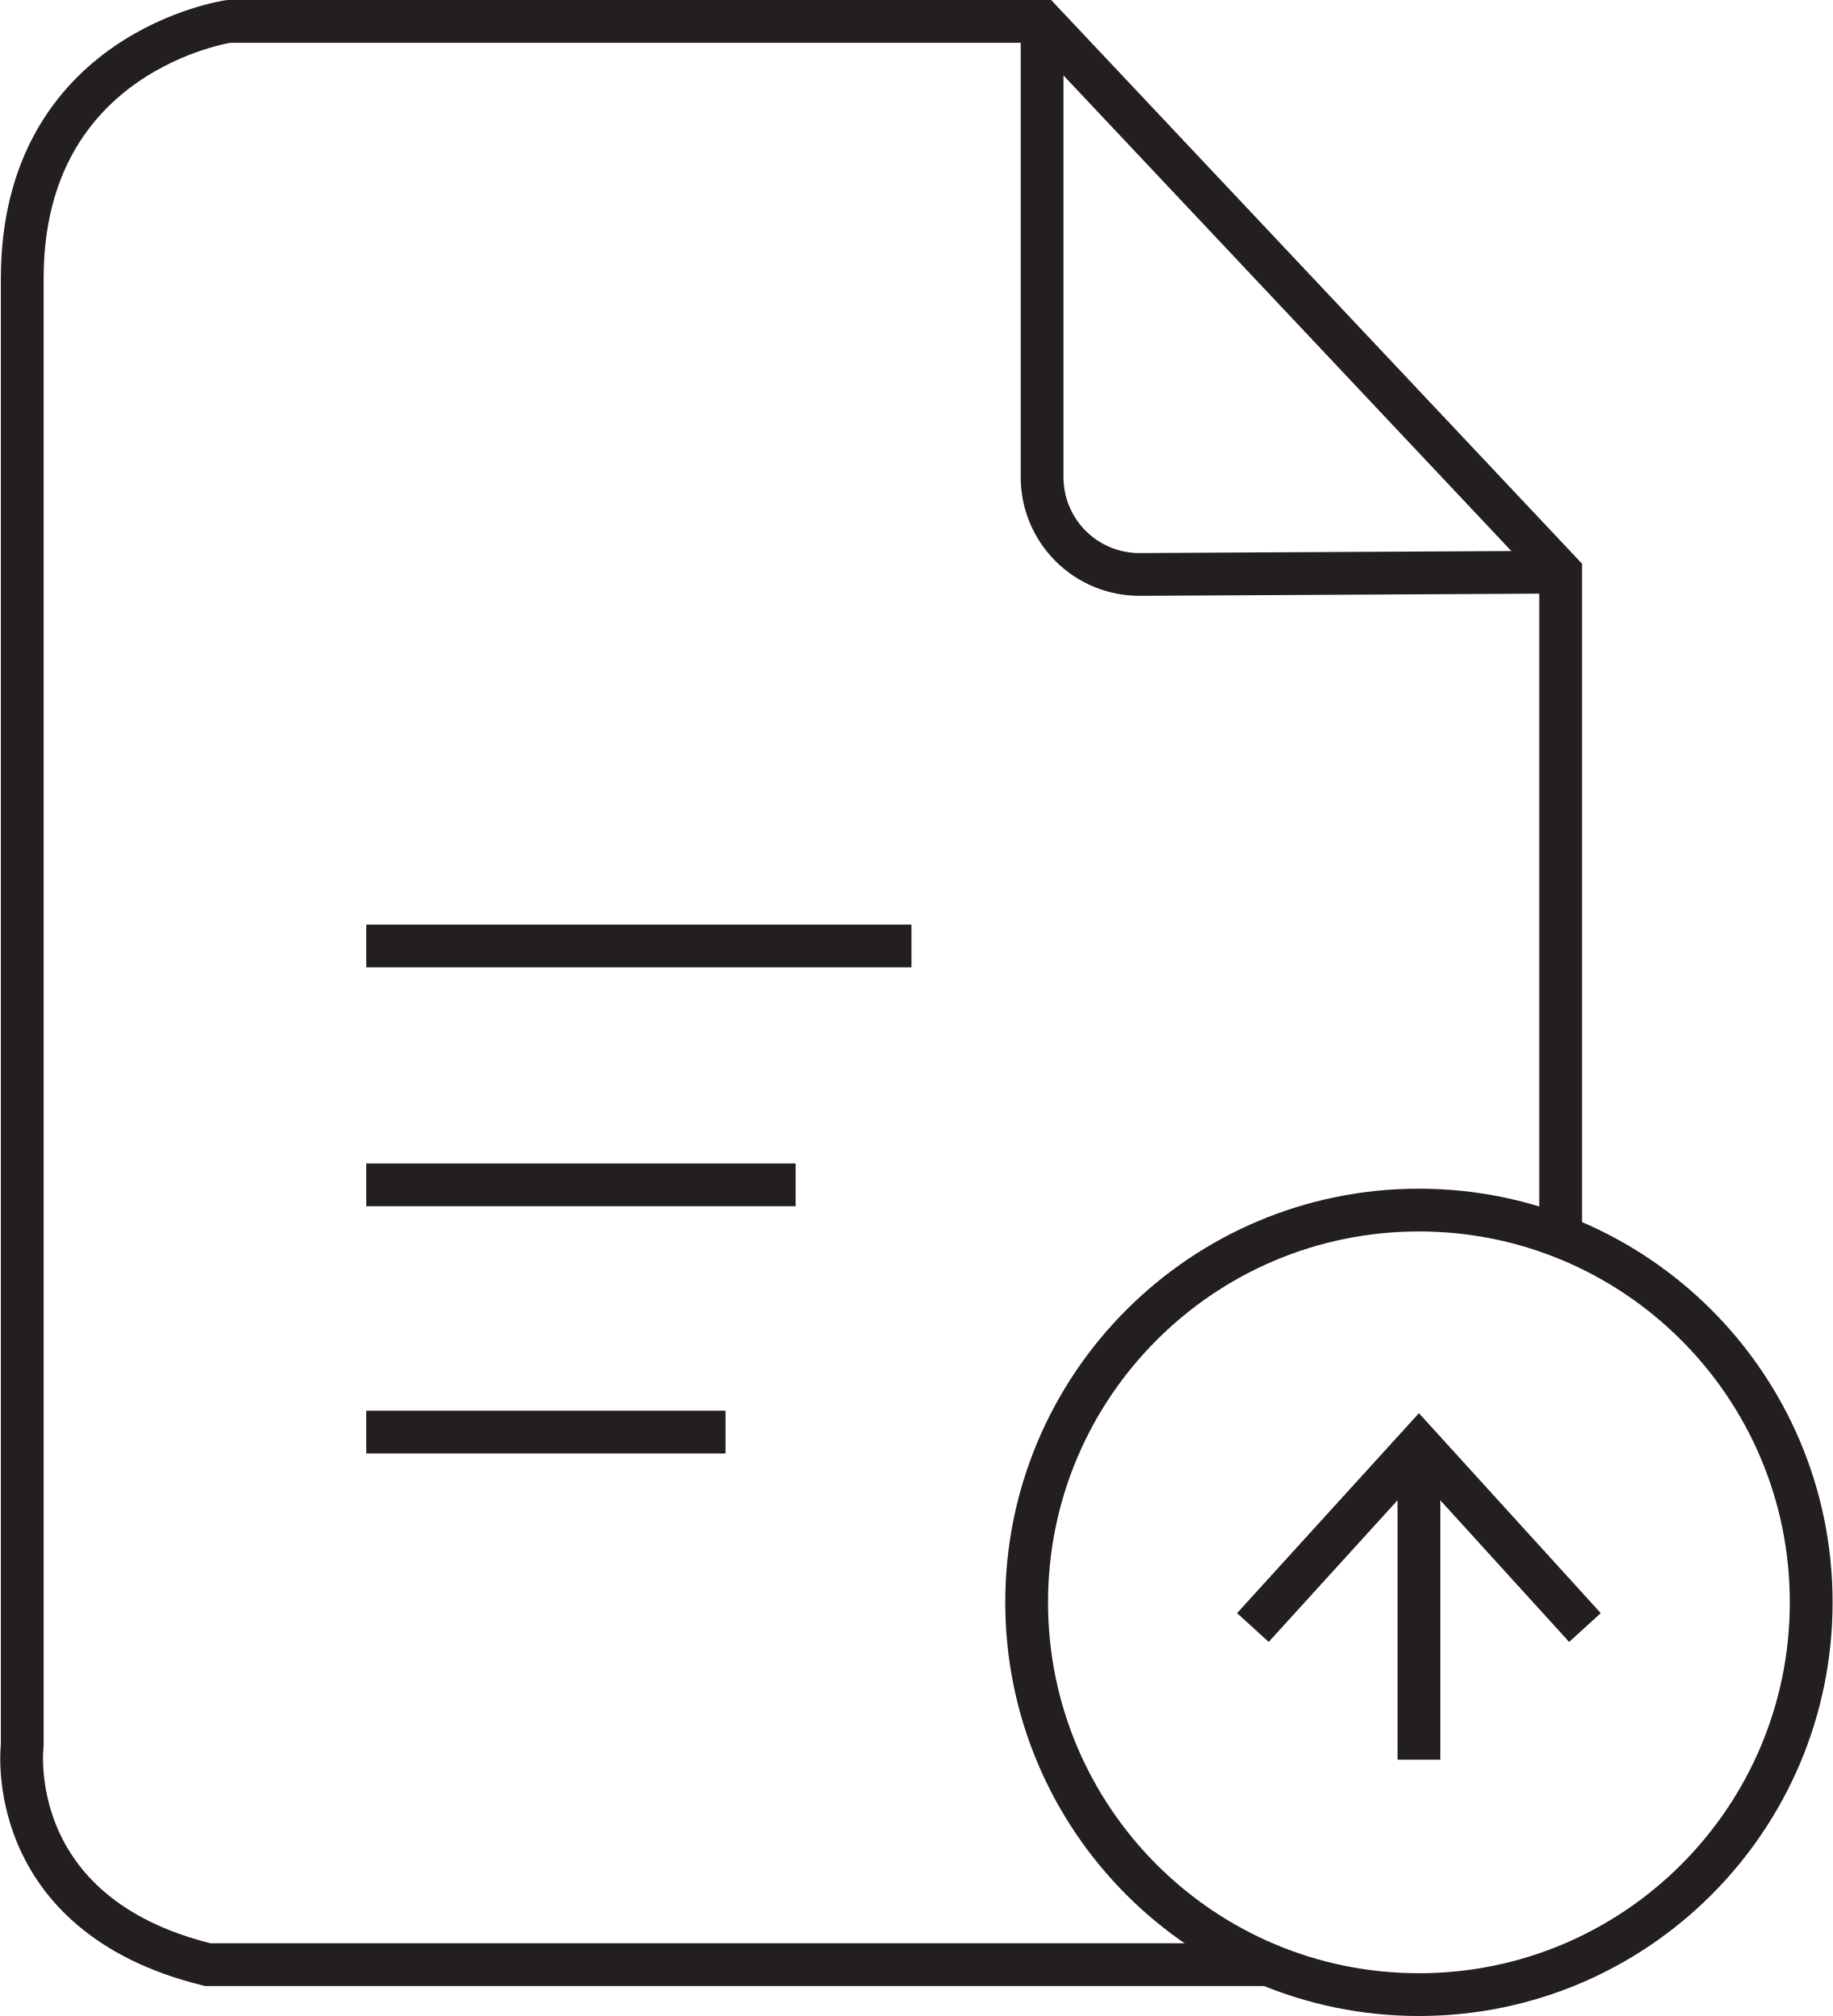
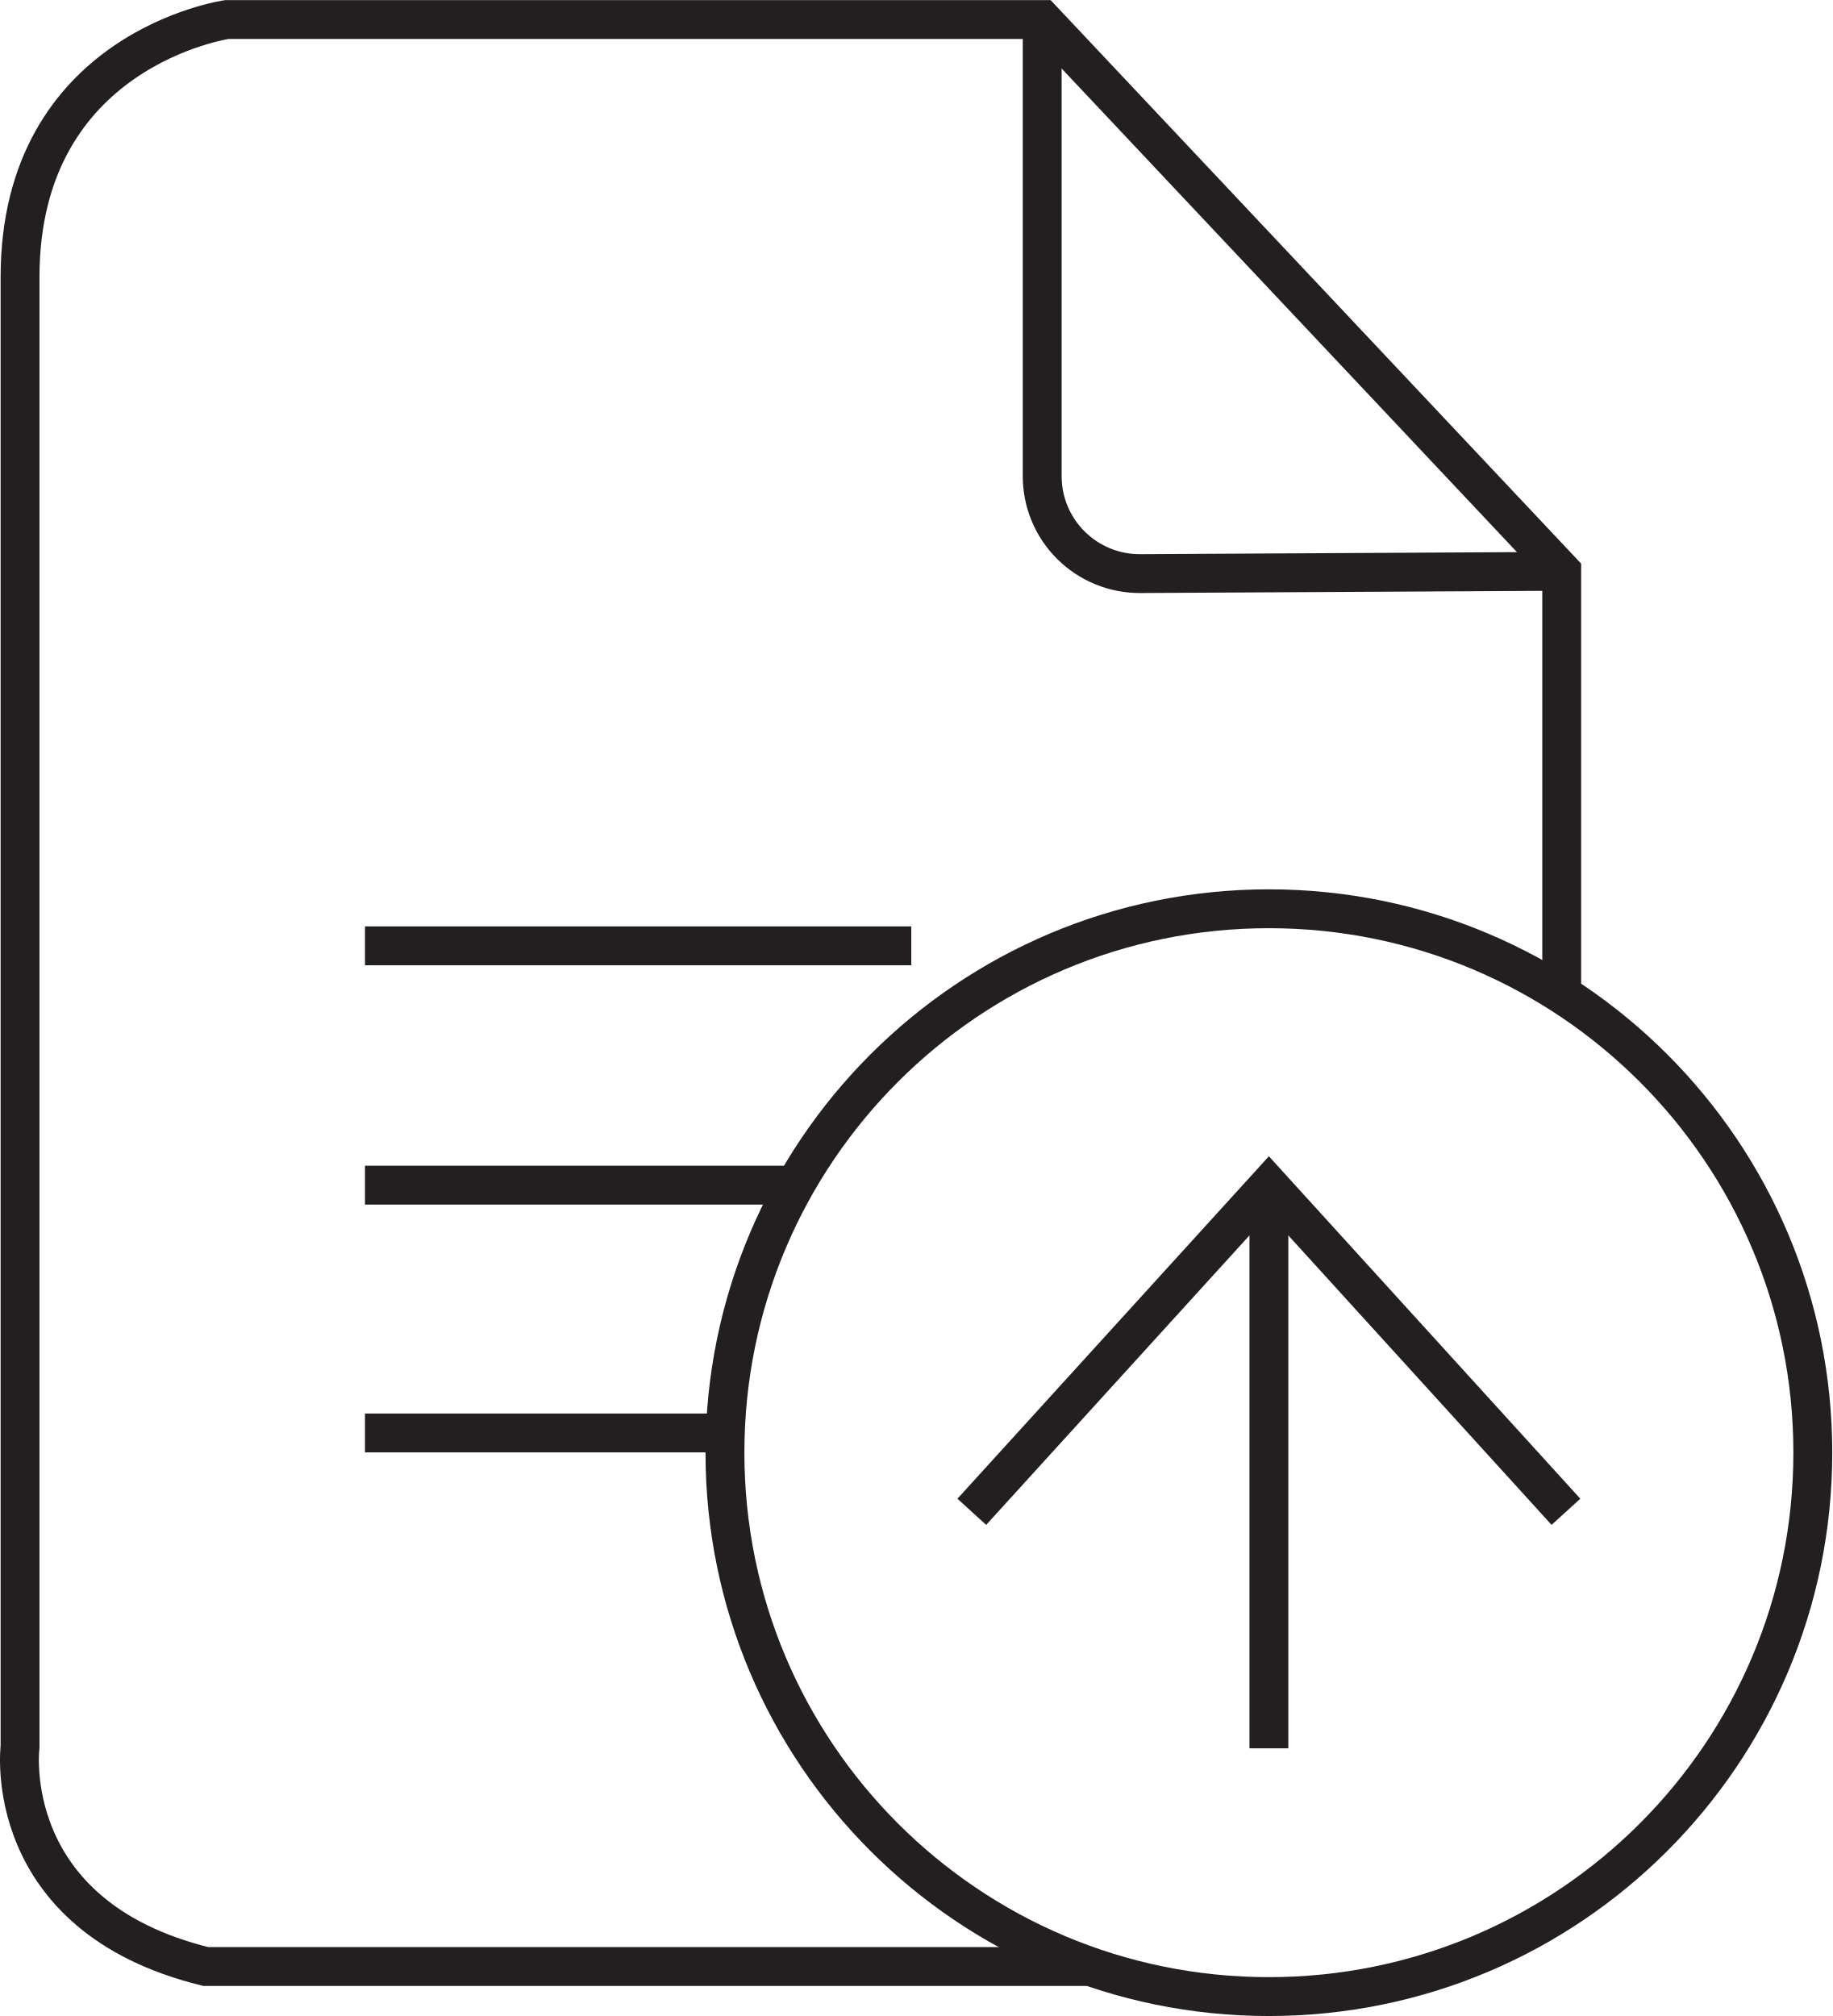
- <svg xmlns="http://www.w3.org/2000/svg" id="Layer_2" data-name="Layer 2" viewBox="0 0 342.71 377.02">
+ <svg xmlns="http://www.w3.org/2000/svg" id="Layer_2" data-name="Layer 2" viewBox="0 0 895.62 985.48">
  <defs>
-     <style>.cls-1{fill:none;stroke:#231f20;stroke-miterlimit:10;stroke-width:8px;}</style>
+     <style>.cls-1{fill:none;stroke:#231f20;stroke-miterlimit:10;stroke-width:19px;}</style>
  </defs>
-   <path class="cls-1" d="M392.06,319.91V195.67l-97-103H143s-38.63,5.52-38.63,48.08V415.09s-3.94,31.53,34.69,41H337.4" transform="translate(-100.21 -88.67)" />
-   <circle class="cls-1" cx="265.35" cy="299.66" r="73.36" />
-   <line class="cls-1" x1="265.35" y1="329.09" x2="265.35" y2="270.23" />
-   <polyline class="cls-1" points="234.3 304.37 265.35 270.23 296.4 304.37" />
-   <path class="cls-1" d="M295.09,92.67v85.24a18.19,18.19,0,0,0,18.29,18.19l78.68-.43" transform="translate(-100.21 -88.67)" />
-   <line class="cls-1" x1="68.49" y1="176.91" x2="170.45" y2="176.91" />
-   <line class="cls-1" x1="68.49" y1="221.58" x2="148.79" y2="221.58" />
-   <line class="cls-1" x1="68.49" y1="267.82" x2="135.68" y2="267.82" />
+   <path class="cls-1" d="M1035.82,505.86V299.74L781.87,30H383.39S282.23,44.41,282.23,155.9V874.4S271.9,957,373.07,981.76H805.39" transform="translate(-272.43 -20.46)" />
+   <circle class="cls-1" cx="620.25" cy="710.11" r="265.88" />
+   <line class="cls-1" x1="620.25" y1="854.63" x2="620.25" y2="579.34" />
+   <polyline class="cls-1" points="475.03 739.01 620.25 579.34 765.46 739.01" />
+   <path class="cls-1" d="M781.87,30V253.22a47.63,47.63,0,0,0,47.9,47.63l206-1.11" transform="translate(-272.43 -20.46)" />
+   <line class="cls-1" x1="178.41" y1="462.35" x2="445.44" y2="462.35" />
+   <line class="cls-1" x1="178.41" y1="579.34" x2="388.71" y2="579.34" />
+   <line class="cls-1" x1="178.41" y1="700.47" x2="354.37" y2="700.47" />
</svg>
